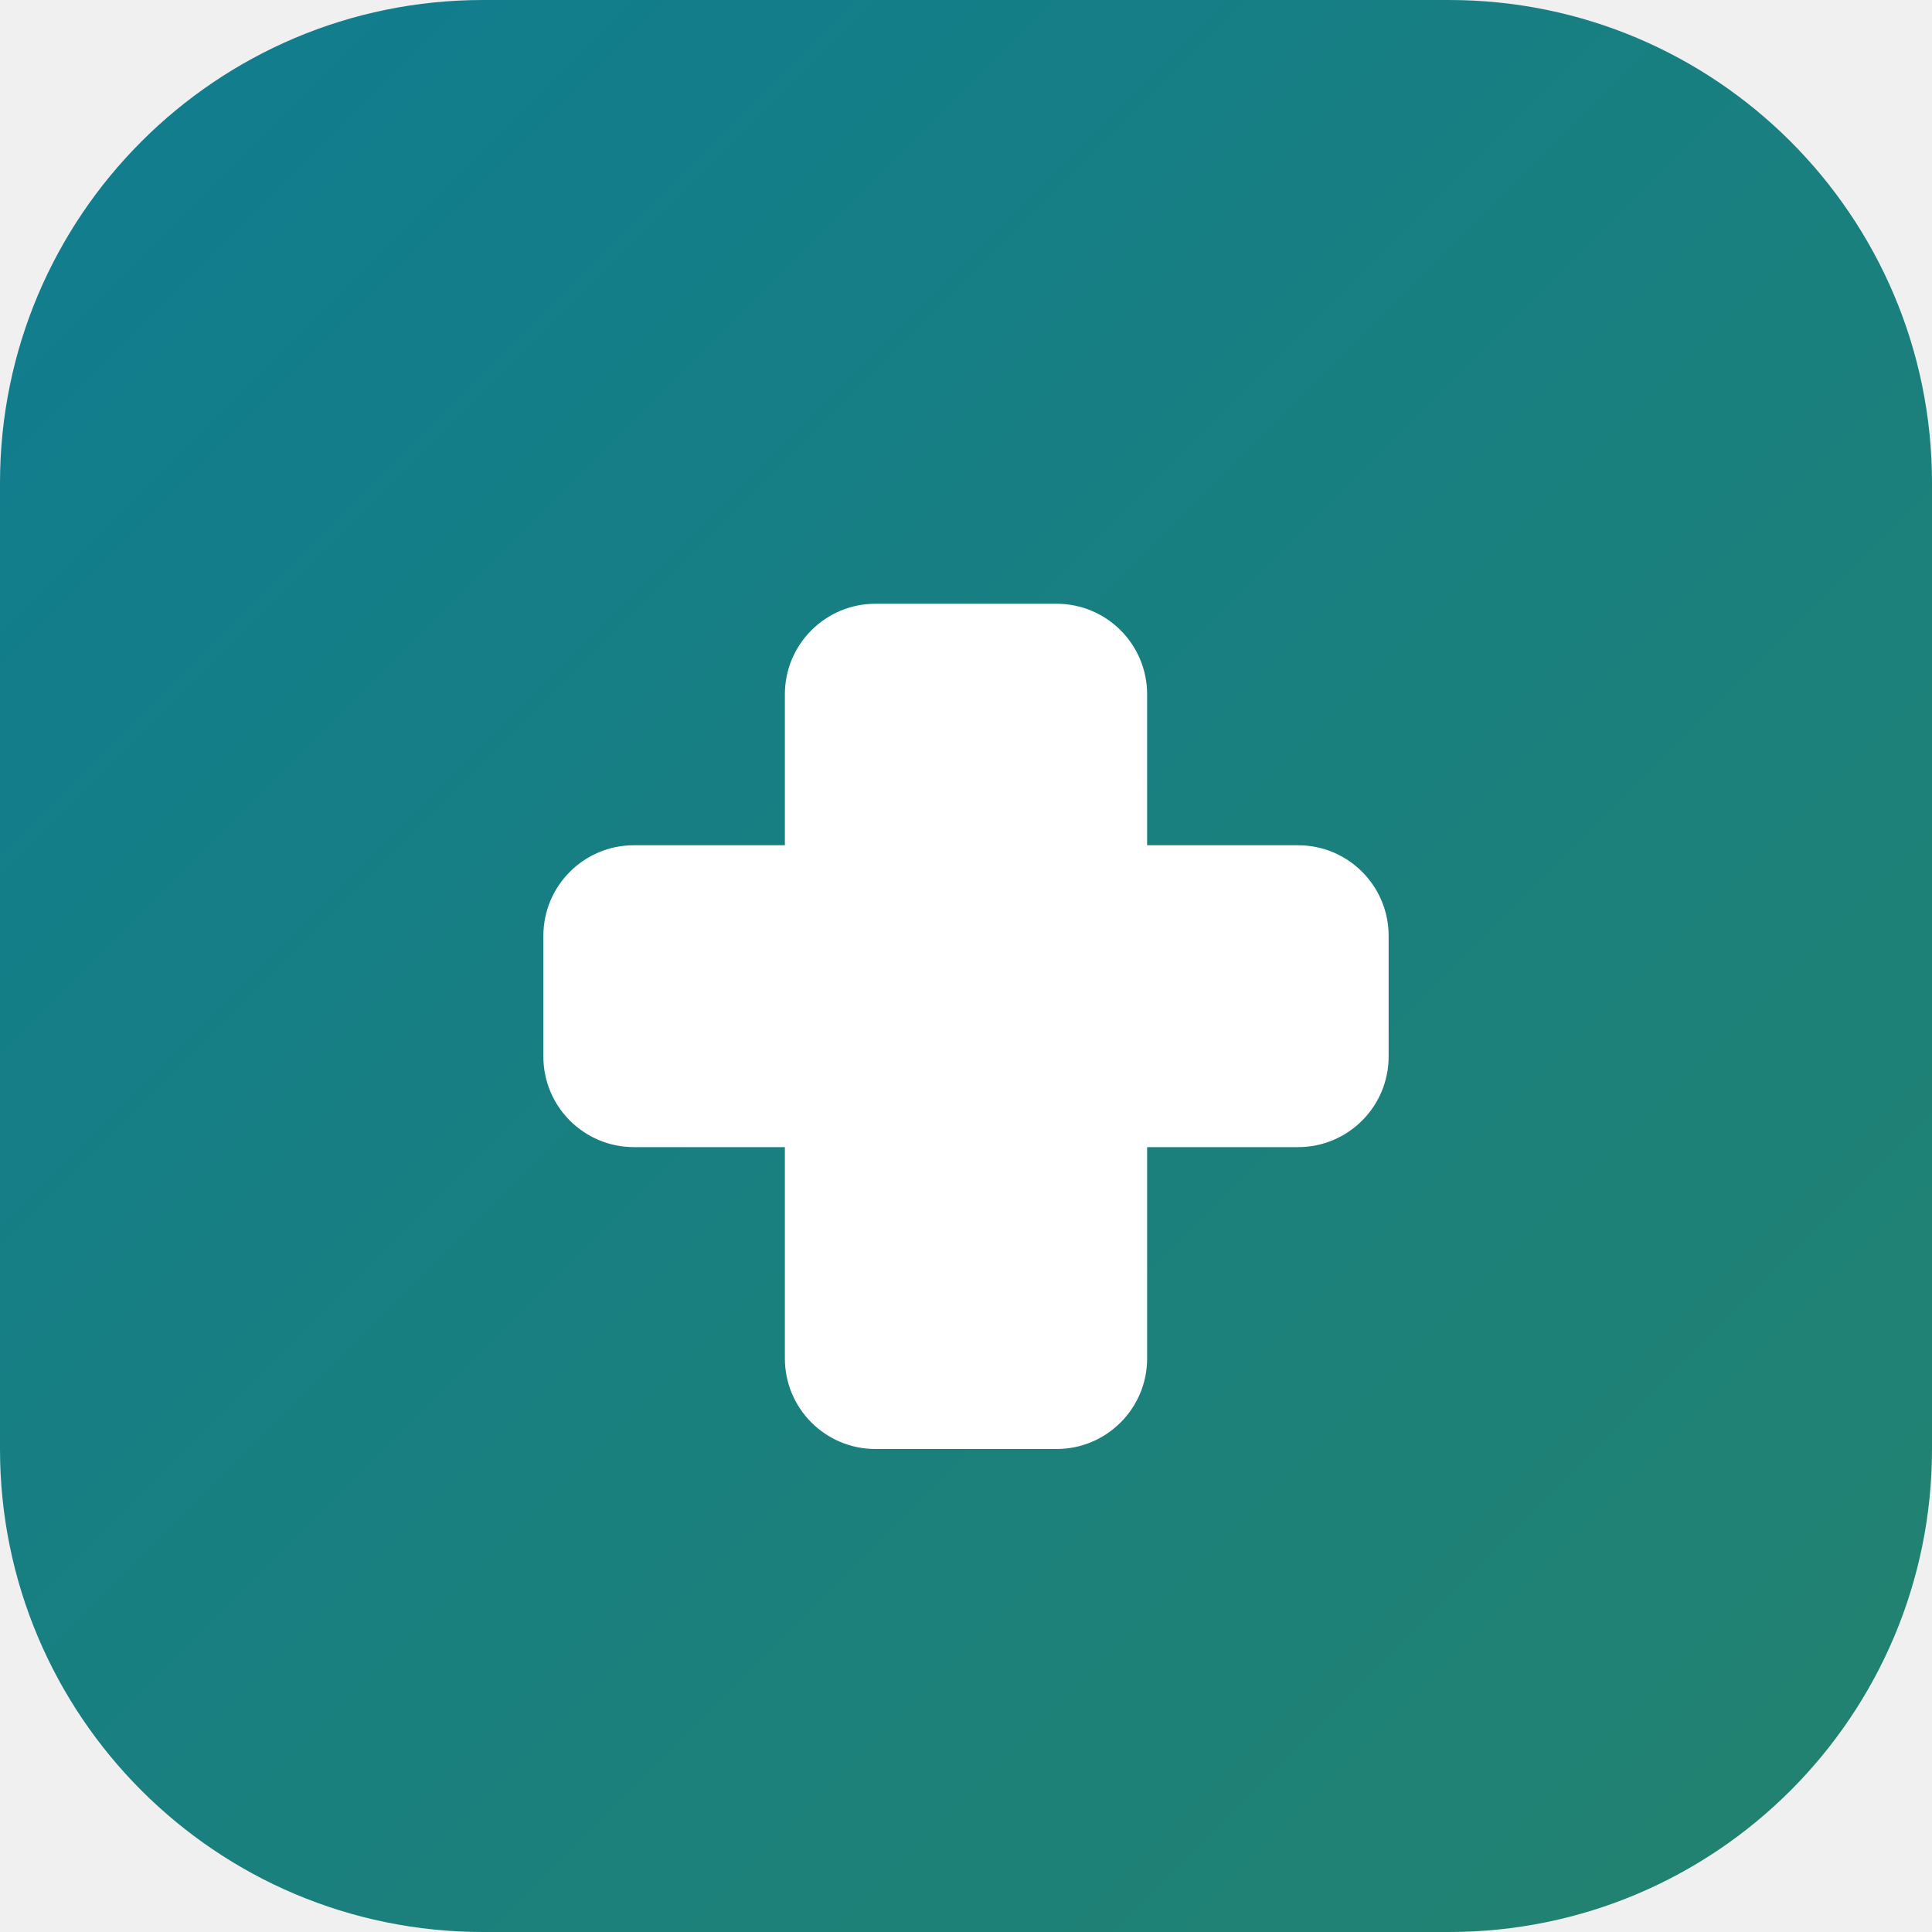
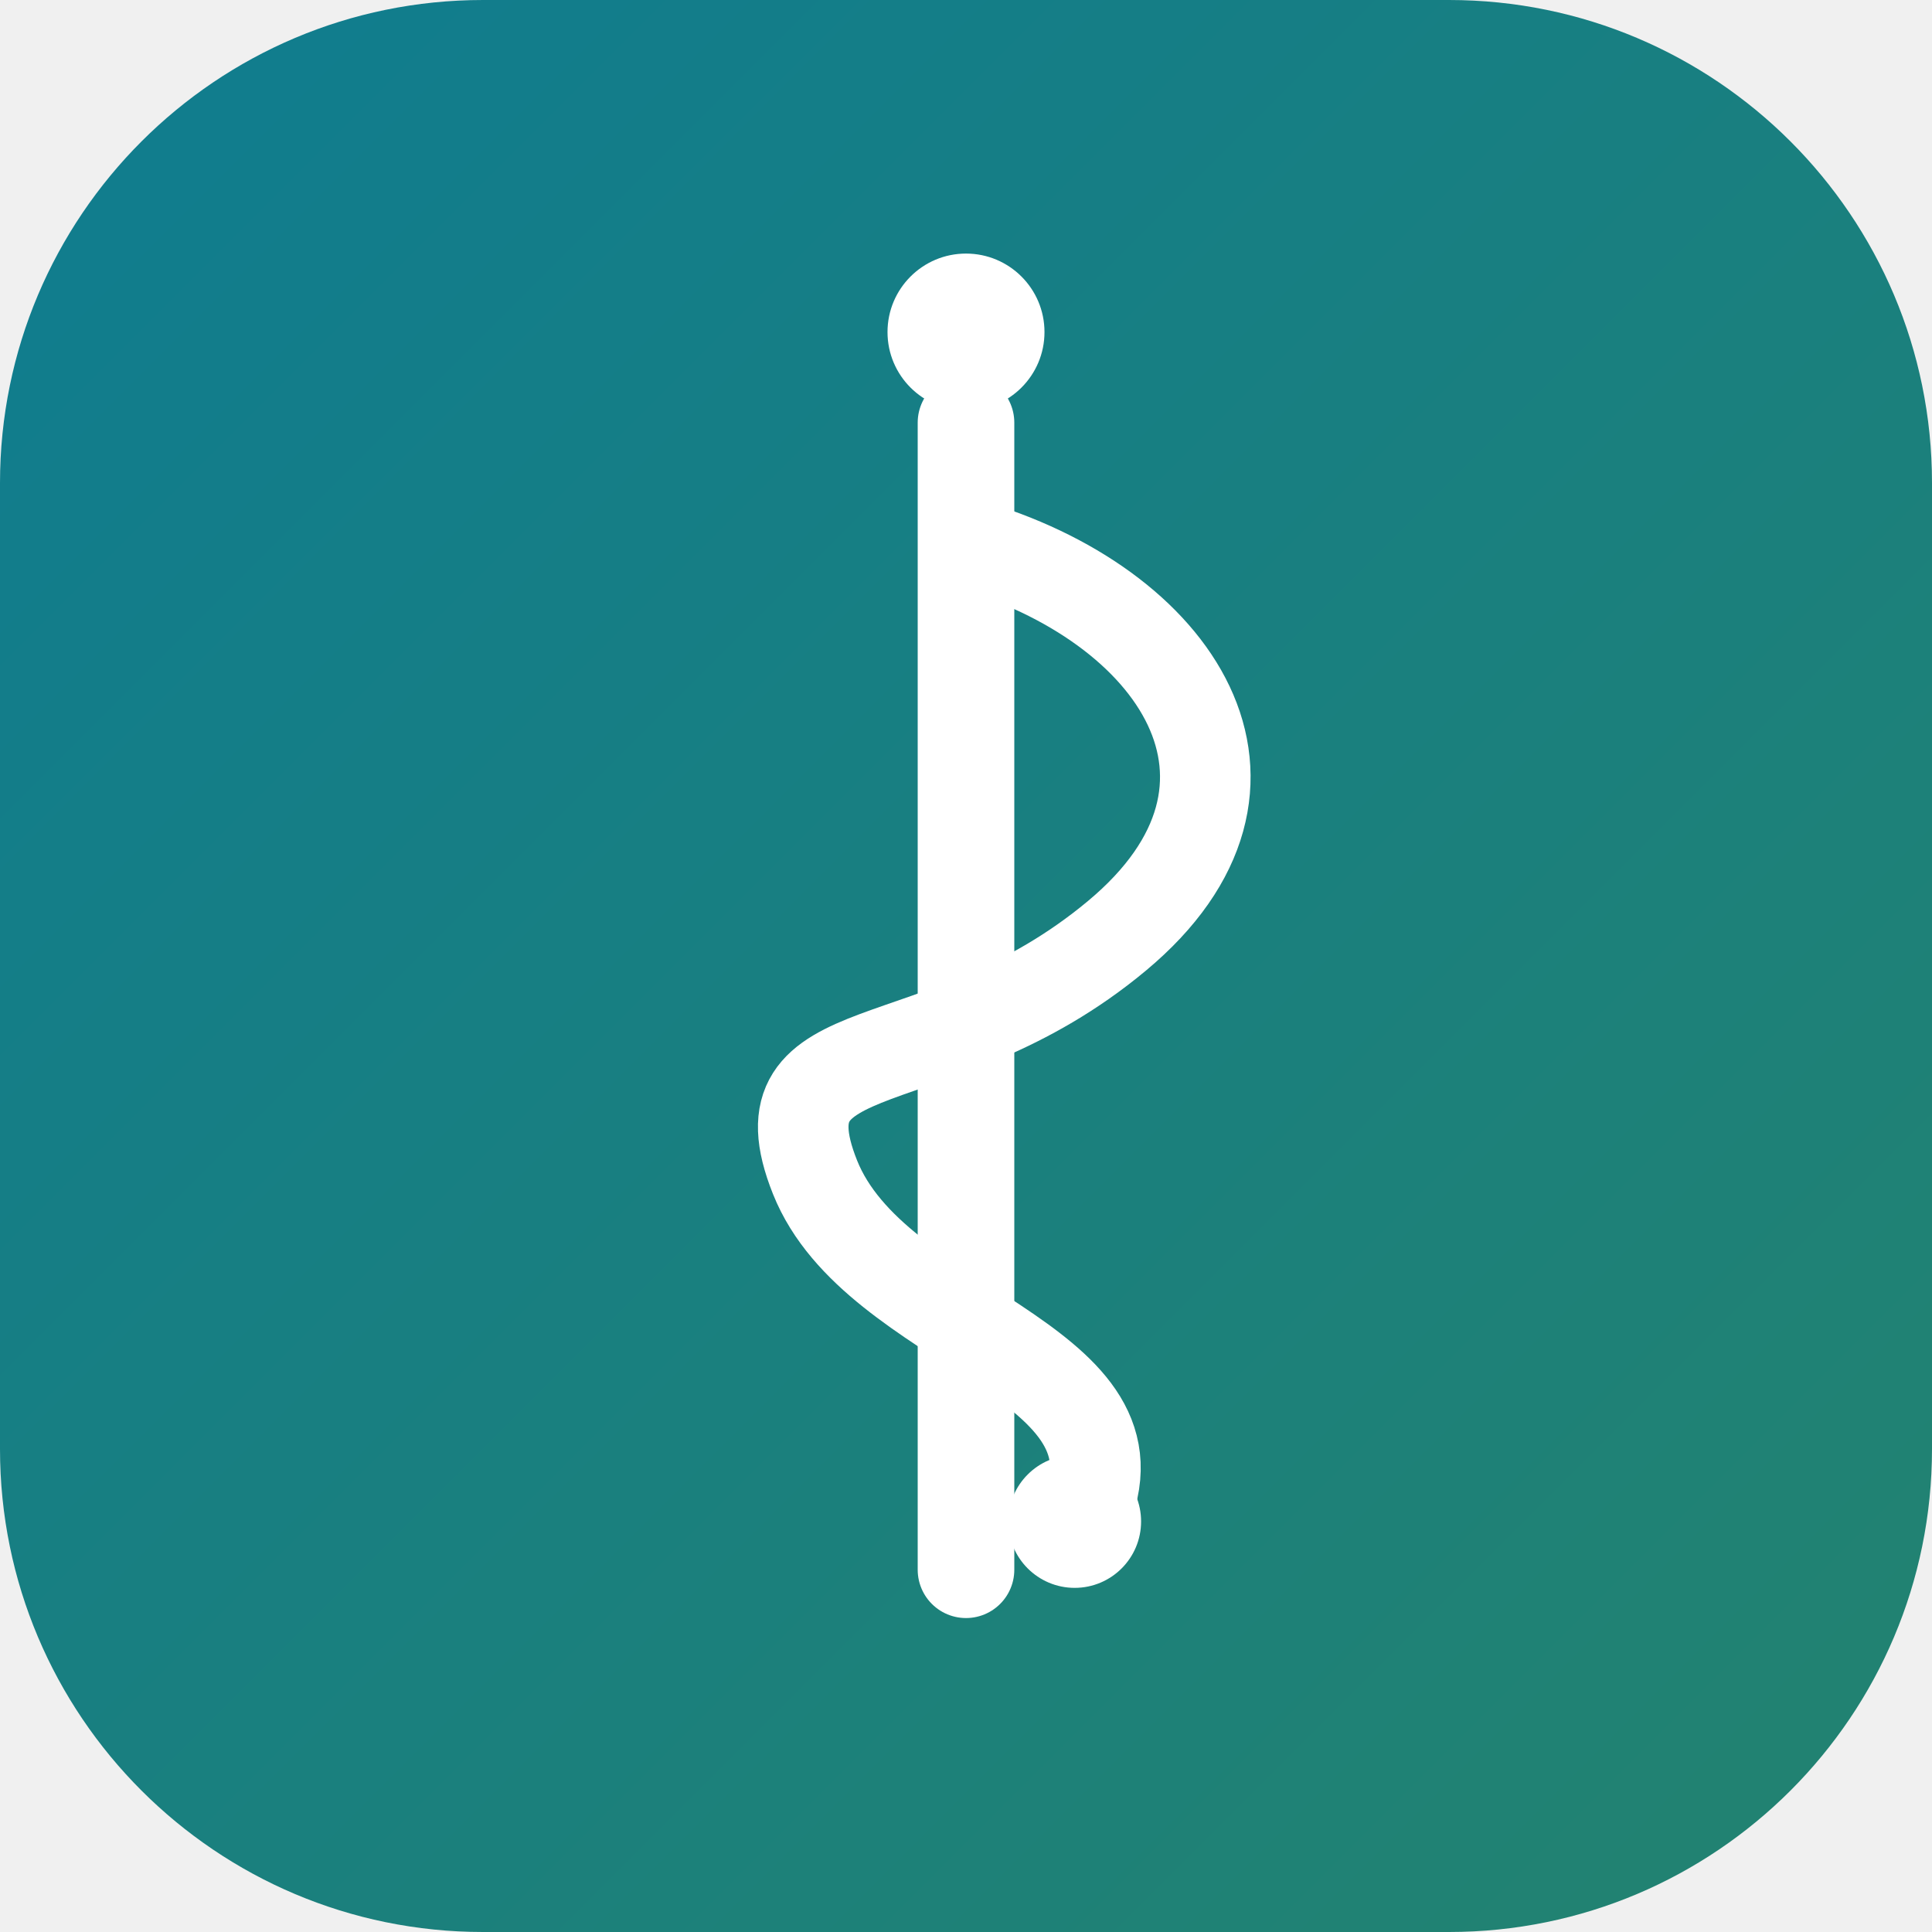
<svg xmlns="http://www.w3.org/2000/svg" viewBox="0 0 32 32">
  <defs>
    <linearGradient id="fav-grad" x1="0%" y1="0%" x2="100%" y2="100%">
      <stop offset="0%" stop-color="#0f7c90" />
      <stop offset="100%" stop-color="#23836f" />
    </linearGradient>
  </defs>
  <rect width="32" height="32" rx="8" fill="url(#fav-grad)" />
-   <rect x="13" y="10" width="6" height="14" rx="1.5" fill="#ffffff" />
-   <rect x="9" y="14" width="14" height="5" rx="1.5" fill="#ffffff" />
+   <line x1="16" y1="7" x2="16" y2="26" stroke="#ffffff" stroke-width="1.6" stroke-linecap="round" />
+   <circle cx="16" cy="5.5" r="1.3" fill="#ffffff" />
+   <path d="M16 9 C19.5 10, 21.5 13, 18.5 15.5 C15.5 18, 12.5 17, 13.5 19.5 C14.5 22, 19 22.5, 18 25" fill="none" stroke="#ffffff" stroke-width="1.5" stroke-linecap="round" stroke-linejoin="round" />
+   <circle cx="17.8" cy="25.2" r="1.1" fill="#ffffff" />
</svg>
